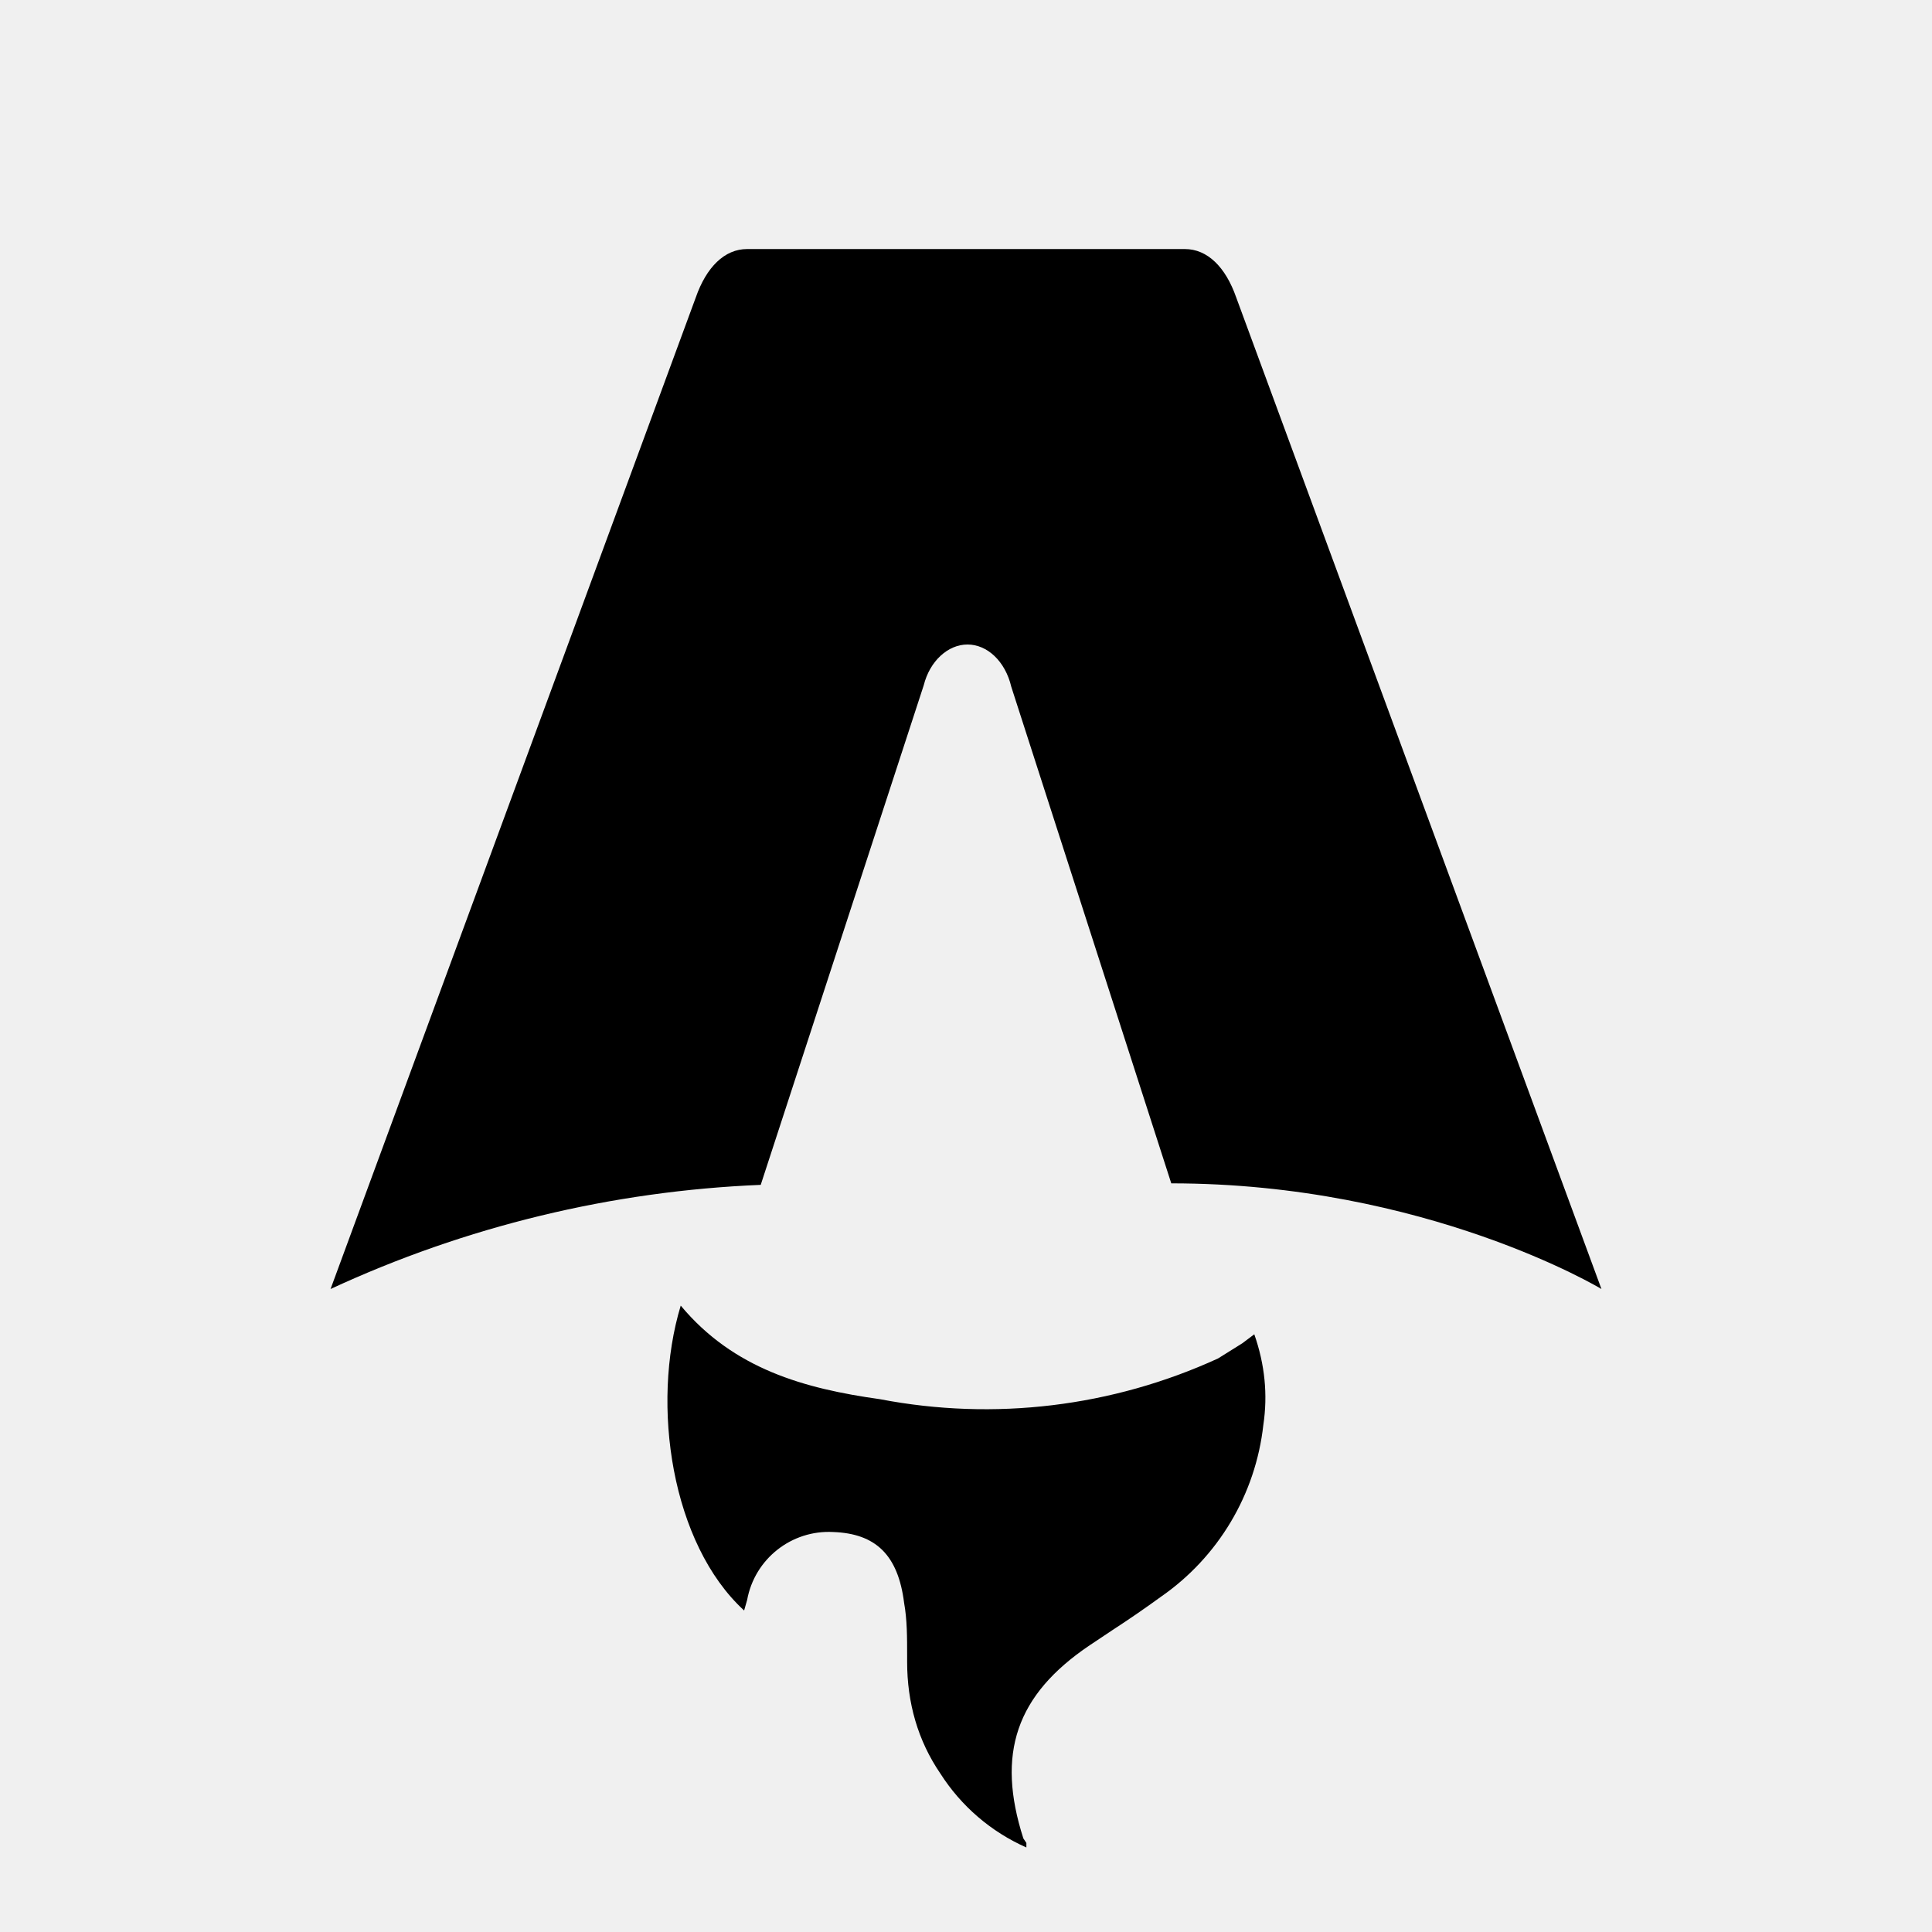
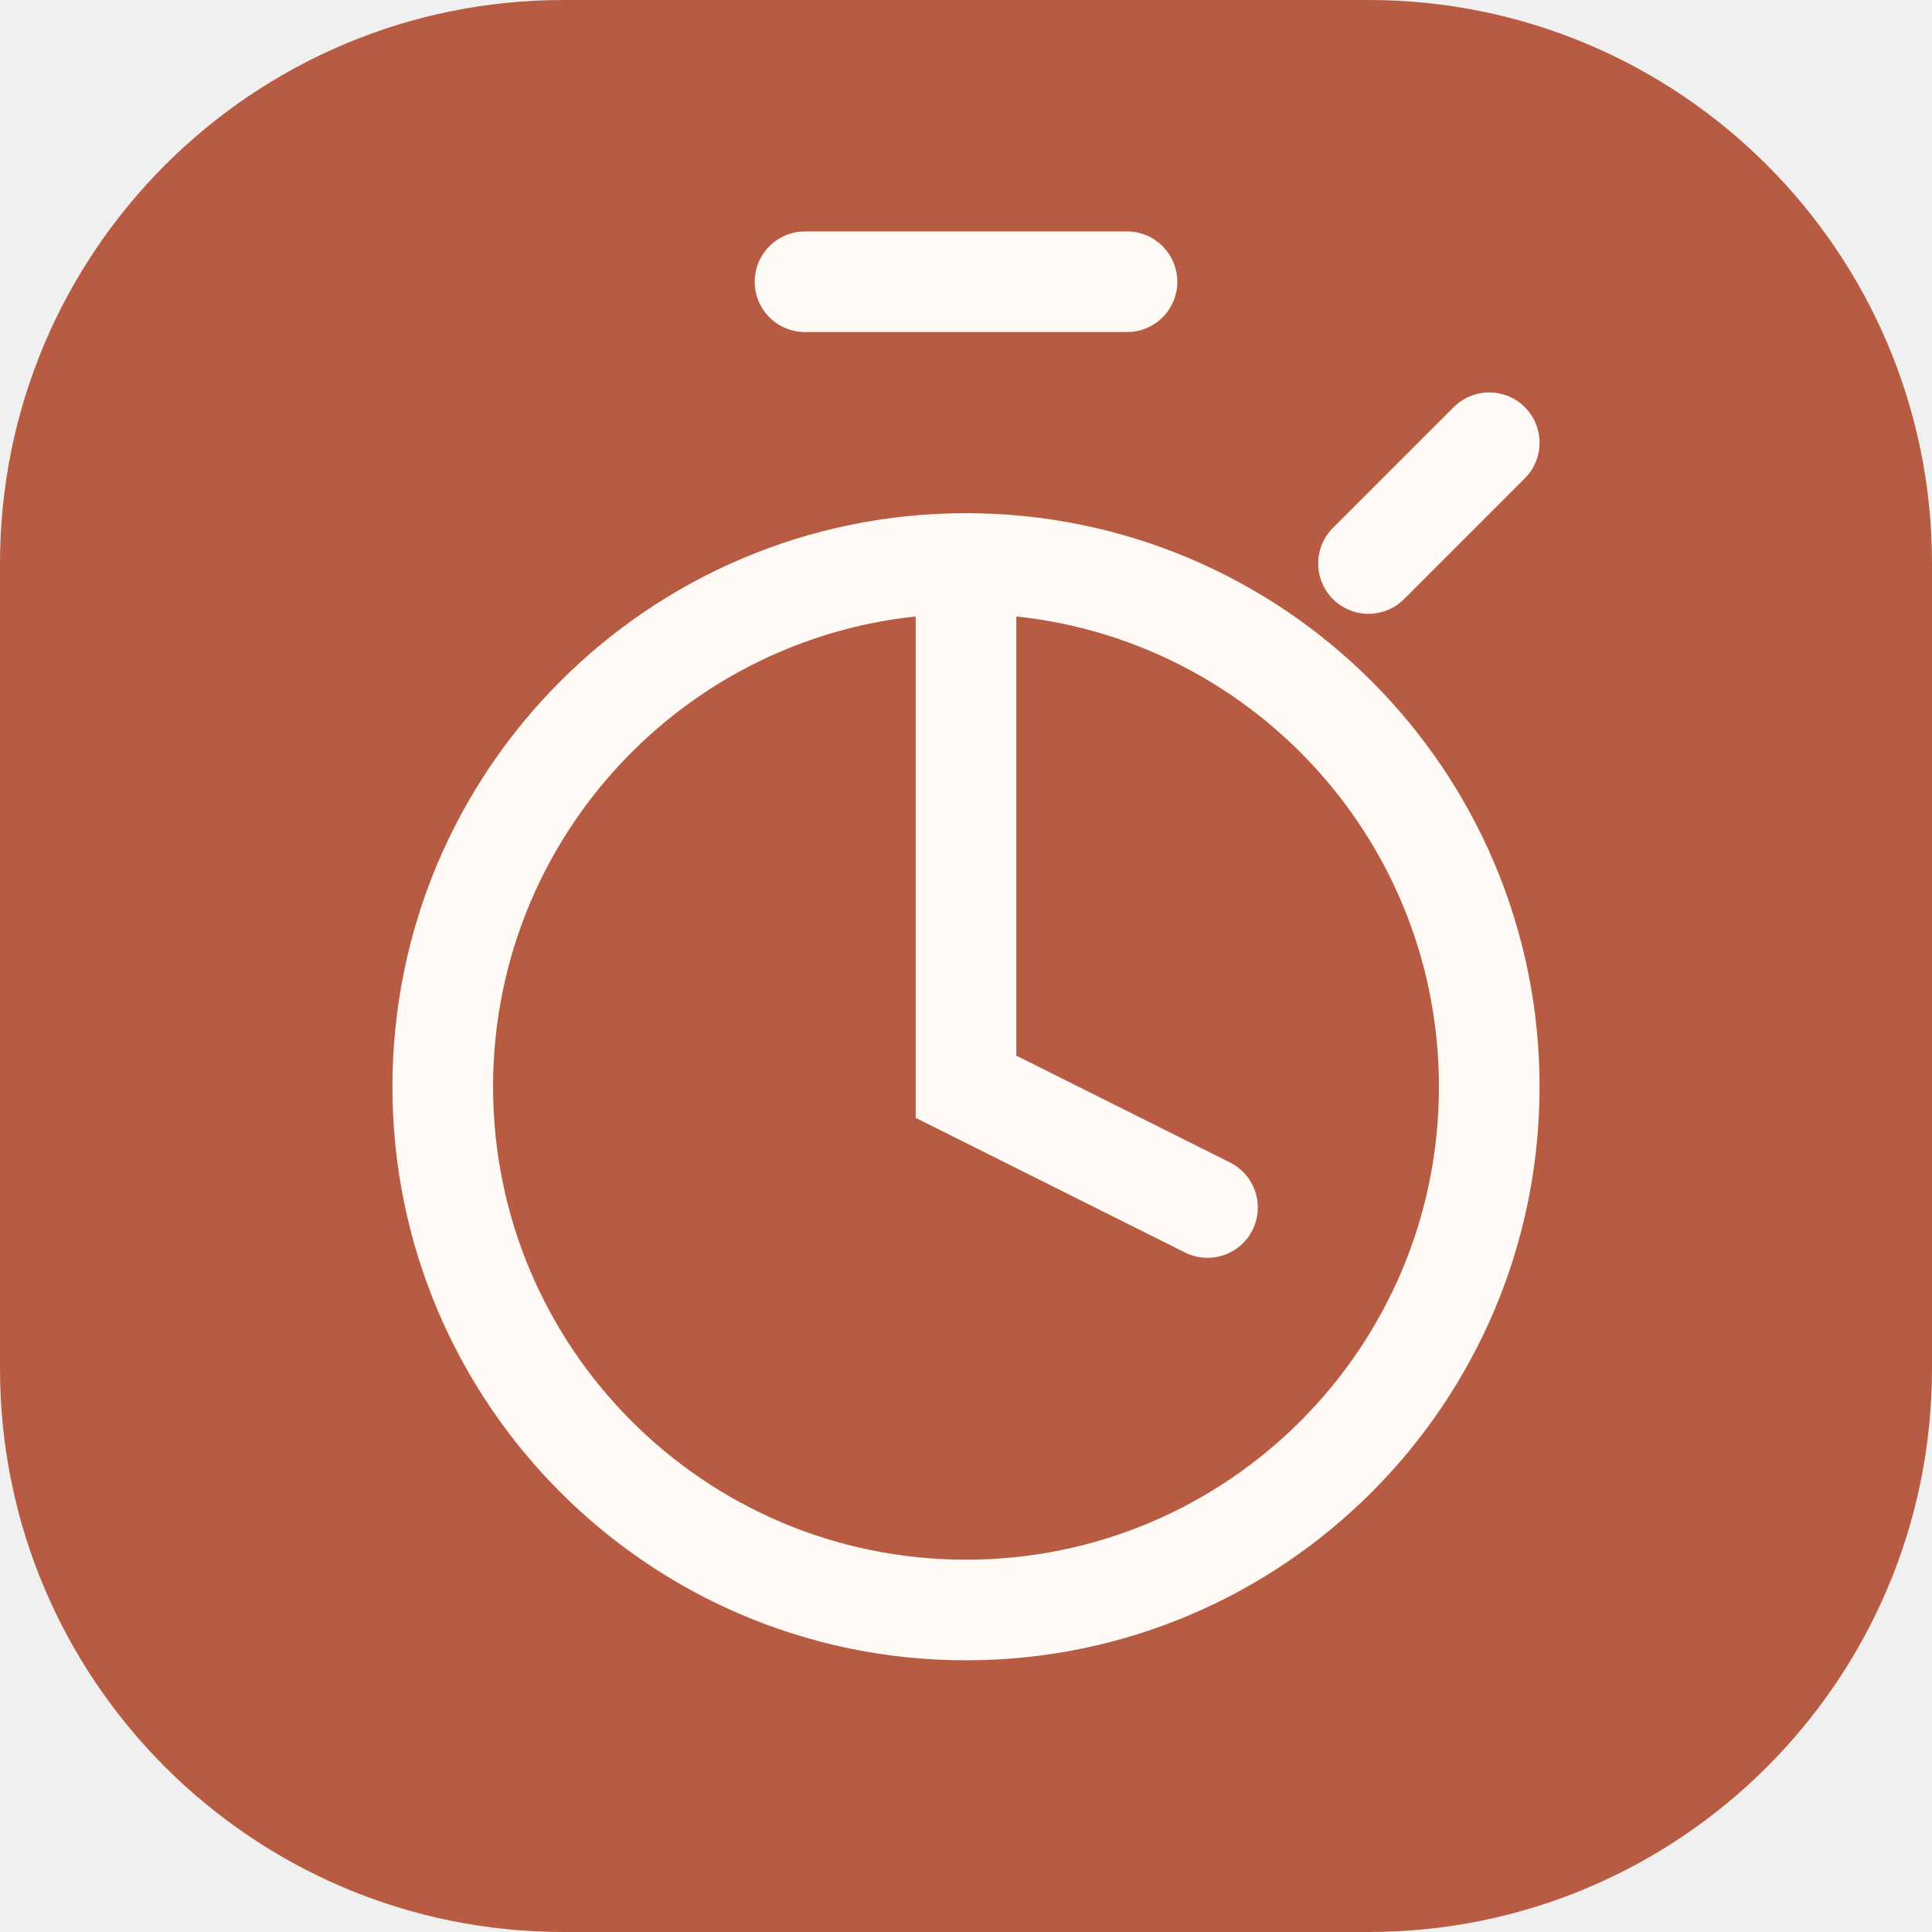
- <svg xmlns="http://www.w3.org/2000/svg" fill="none" viewBox="0 0 128 128">
-   <path d="M50.4 78.5a75.1 75.1 0 0 0-28.5 6.9l24.2-65.7c.7-2 1.9-3.2 3.4-3.2h29c1.5 0 2.7 1.2 3.4 3.2l24.2 65.7s-11.6-7-28.5-7L67 45.5c-.4-1.7-1.6-2.8-2.9-2.8-1.3 0-2.5 1.1-2.9 2.7L50.4 78.5Zm-1.1 28.2Zm-4.2-20.2c-2 6.6-.6 15.8 4.2 20.2a17.5 17.5 0 0 1 .2-.7 5.5 5.5 0 0 1 5.7-4.5c2.8.1 4.3 1.5 4.7 4.7.2 1.1.2 2.3.2 3.5v.4c0 2.7.7 5.2 2.2 7.4a13 13 0 0 0 5.7 4.9v-.3l-.2-.3c-1.8-5.6-.5-9.5 4.4-12.8l1.5-1a73 73 0 0 0 3.2-2.2 16 16 0 0 0 6.8-11.4c.3-2 .1-4-.6-6l-.8.6-1.6 1a37 37 0 0 1-22.4 2.7c-5-.7-9.7-2-13.2-6.2Z" />
-   <style>
-         path { fill: #000; }
-         @media (prefers-color-scheme: dark) {
-             path { fill: #FFF; }
-         }
-     </style>
+ <svg xmlns="http://www.w3.org/2000/svg" viewBox="0 0 48 48">
+   <rect width="48" height="48" rx="14" fill="#b75c43" />
+   <g fill="none" stroke="#fffaf5" stroke-width="2.5" stroke-linecap="round">
+     <circle cx="24" cy="27" r="13" />
+     <path d="M20 7h8M24 14v13l6 3M34 14l3-3" />
+   </g>
</svg>
